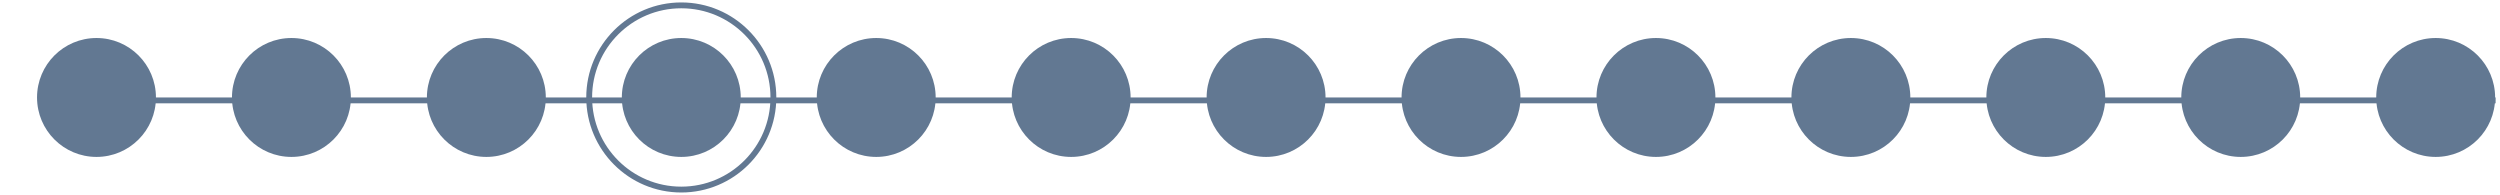
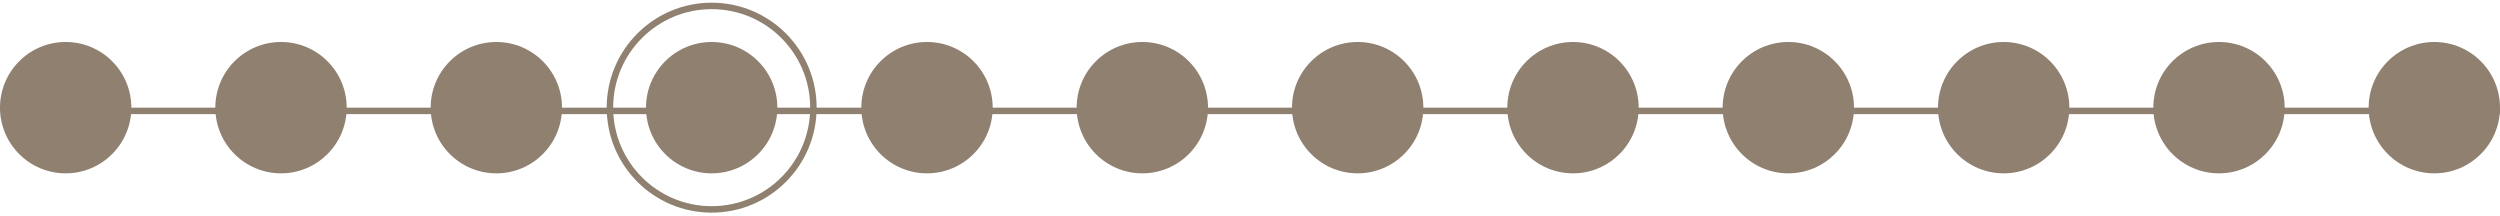
- <svg xmlns="http://www.w3.org/2000/svg" version="1.1" id="Capa_1" x="0px" y="0px" viewBox="0 0 513 40" style="enable-background:new 0 0 513 40;" xml:space="preserve">
+ <svg xmlns="http://www.w3.org/2000/svg" version="1.1" id="Capa_1" x="0px" y="0px" viewBox="0 0 464.4 40" style="enable-background:new 0 0 464.4 40;" xml:space="preserve">
  <style type="text/css">
- 	.st0{fill:none;stroke:#627892;stroke-width:1.2;stroke-miterlimit:10;}
- 	.st1{fill:#627892;}
+ 	.st0{fill:none;stroke:#8F8070;stroke-width:1.2;stroke-miterlimit:10;}
+ 	.st1{fill:#8F8070;}
</style>
  <g>
-     <g>
-       <g>
-         <line class="st0" x1="16.1" y1="20.6" x2="512.1" y2="20.6" />
-       </g>
-       <g>
-         <circle class="st1" cx="19.8" cy="20" r="12.2" />
-       </g>
-       <g>
-         <circle class="st1" cx="59.8" cy="20" r="12.2" />
-       </g>
-       <g>
-         <circle class="st1" cx="99.8" cy="20" r="12.2" />
-       </g>
-       <g>
-         <circle class="st1" cx="139.8" cy="20" r="12.2" />
-       </g>
-       <g>
-         <circle class="st1" cx="179.8" cy="20" r="12.2" />
-       </g>
-       <g>
-         <circle class="st1" cx="219.8" cy="20" r="12.2" />
-       </g>
-       <g>
-         <circle class="st1" cx="259.8" cy="20" r="12.2" />
-       </g>
-       <g>
-         <circle class="st1" cx="299.8" cy="20" r="12.2" />
-       </g>
-       <g>
-         <circle class="st1" cx="339.8" cy="20" r="12.2" />
-       </g>
-       <g>
-         <circle class="st1" cx="379.8" cy="20" r="12.2" />
-       </g>
-       <g>
-         <circle class="st1" cx="419.8" cy="20" r="12.2" />
-       </g>
-       <g>
-         <circle class="st1" cx="459.8" cy="20" r="12.2" />
-       </g>
-       <g>
-         <circle class="st1" cx="499.8" cy="20" r="12.2" />
-       </g>
-       <g>
-         <circle class="st0" cx="139.8" cy="20" r="18.9" />
-       </g>
-     </g>
+     <line class="st0" x1="8.5" y1="20.6" x2="464.4" y2="20.6" />
+     <circle class="st1" cx="12.2" cy="20" r="12.2" />
+     <circle class="st1" cx="52.2" cy="20" r="12.2" />
+     <circle class="st1" cx="92.2" cy="20" r="12.2" />
+     <circle class="st1" cx="132.2" cy="20" r="12.2" />
+     <circle class="st1" cx="172.2" cy="20" r="12.2" />
+     <circle class="st1" cx="212.2" cy="20" r="12.2" />
+     <circle class="st1" cx="252.2" cy="20" r="12.2" />
+     <circle class="st1" cx="292.2" cy="20" r="12.2" />
+     <circle class="st1" cx="332.2" cy="20" r="12.2" />
+     <circle class="st1" cx="372.2" cy="20" r="12.2" />
+     <circle class="st1" cx="412.2" cy="20" r="12.2" />
+     <circle class="st1" cx="452.2" cy="20" r="12.2" />
+     <circle class="st0" cx="132.2" cy="20" r="18.9" />
  </g>
</svg>
